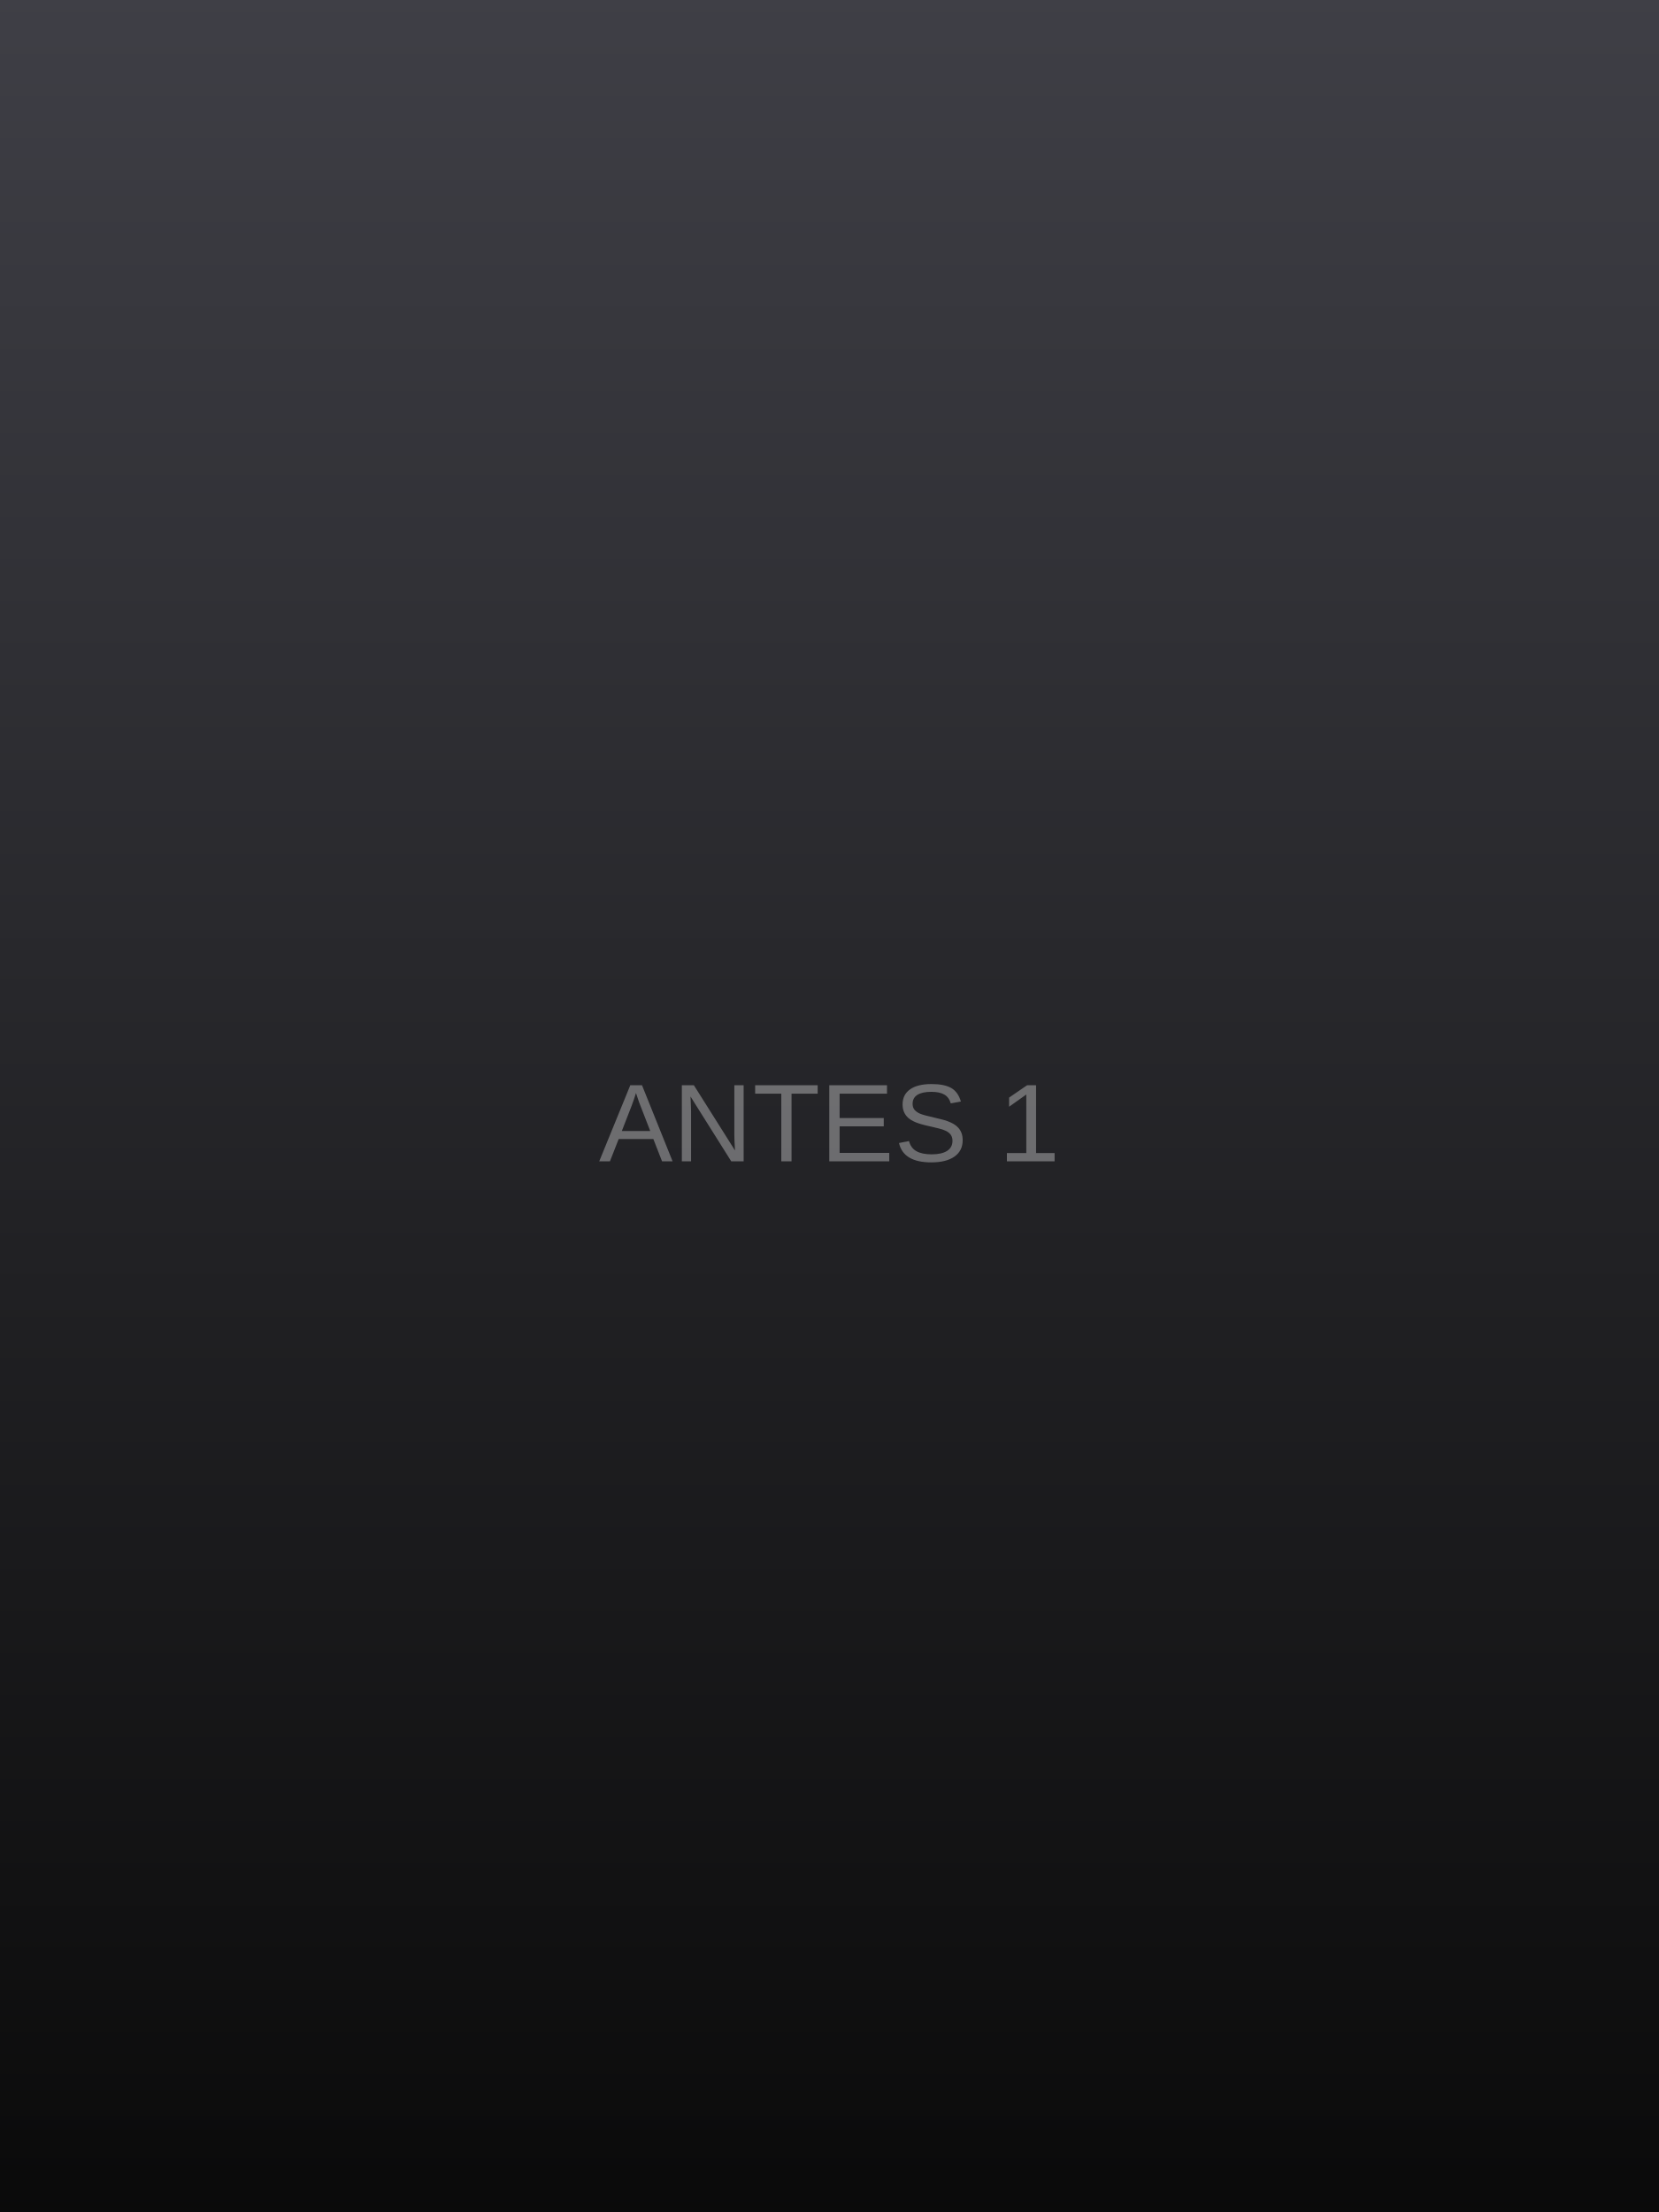
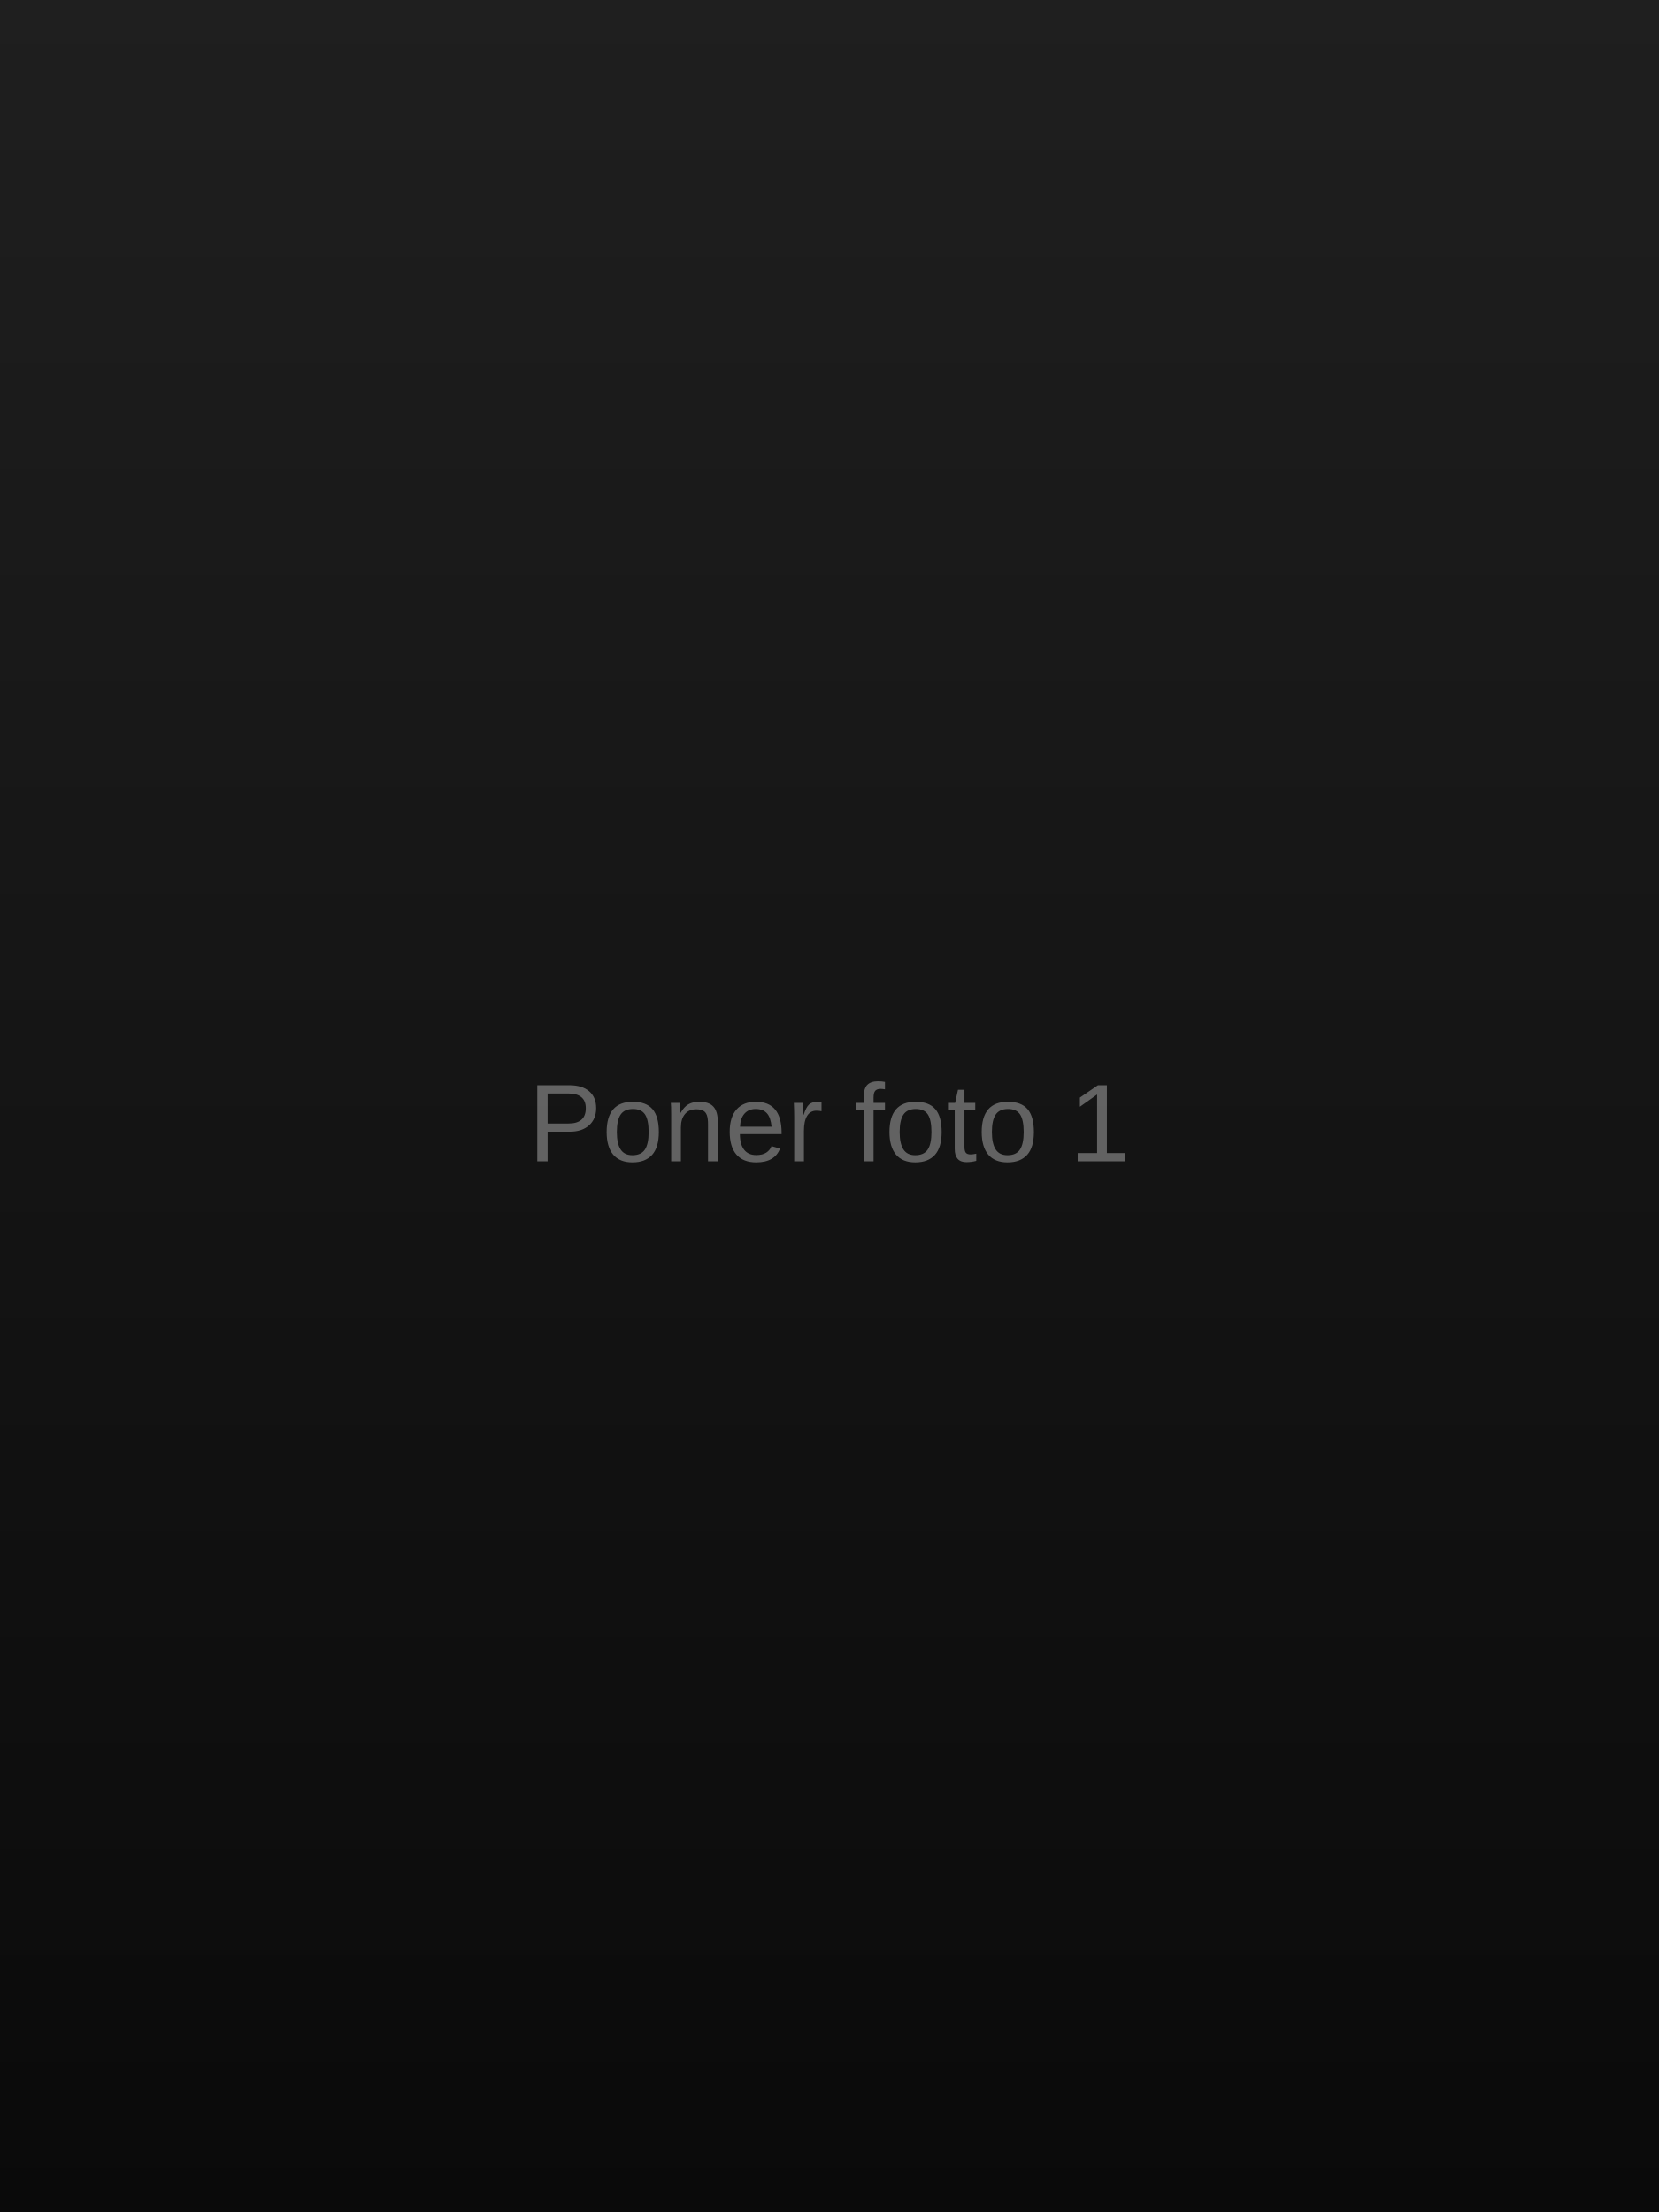
<svg xmlns="http://www.w3.org/2000/svg" viewBox="0 0 600 800">
  <defs>
    <linearGradient id="g" x1="0" y1="0" x2="0" y2="1">
-       <stop offset="0" stop-color="#3f3f46" />
+       <stop offset="0" stop-color="#1f1f1f" />
      <stop offset="1" stop-color="#0a0a0a" />
    </linearGradient>
  </defs>
  <rect width="600" height="800" fill="url(#g)" />
-   <text x="300" y="420" fill="#ffffff55" font-family="Arial" font-size="40" text-anchor="middle">ANTES 1</text>
+   <text x="300" y="420" fill="#ffffff55" font-family="Arial" font-size="40" text-anchor="middle">Poner foto 1</text>
</svg>
